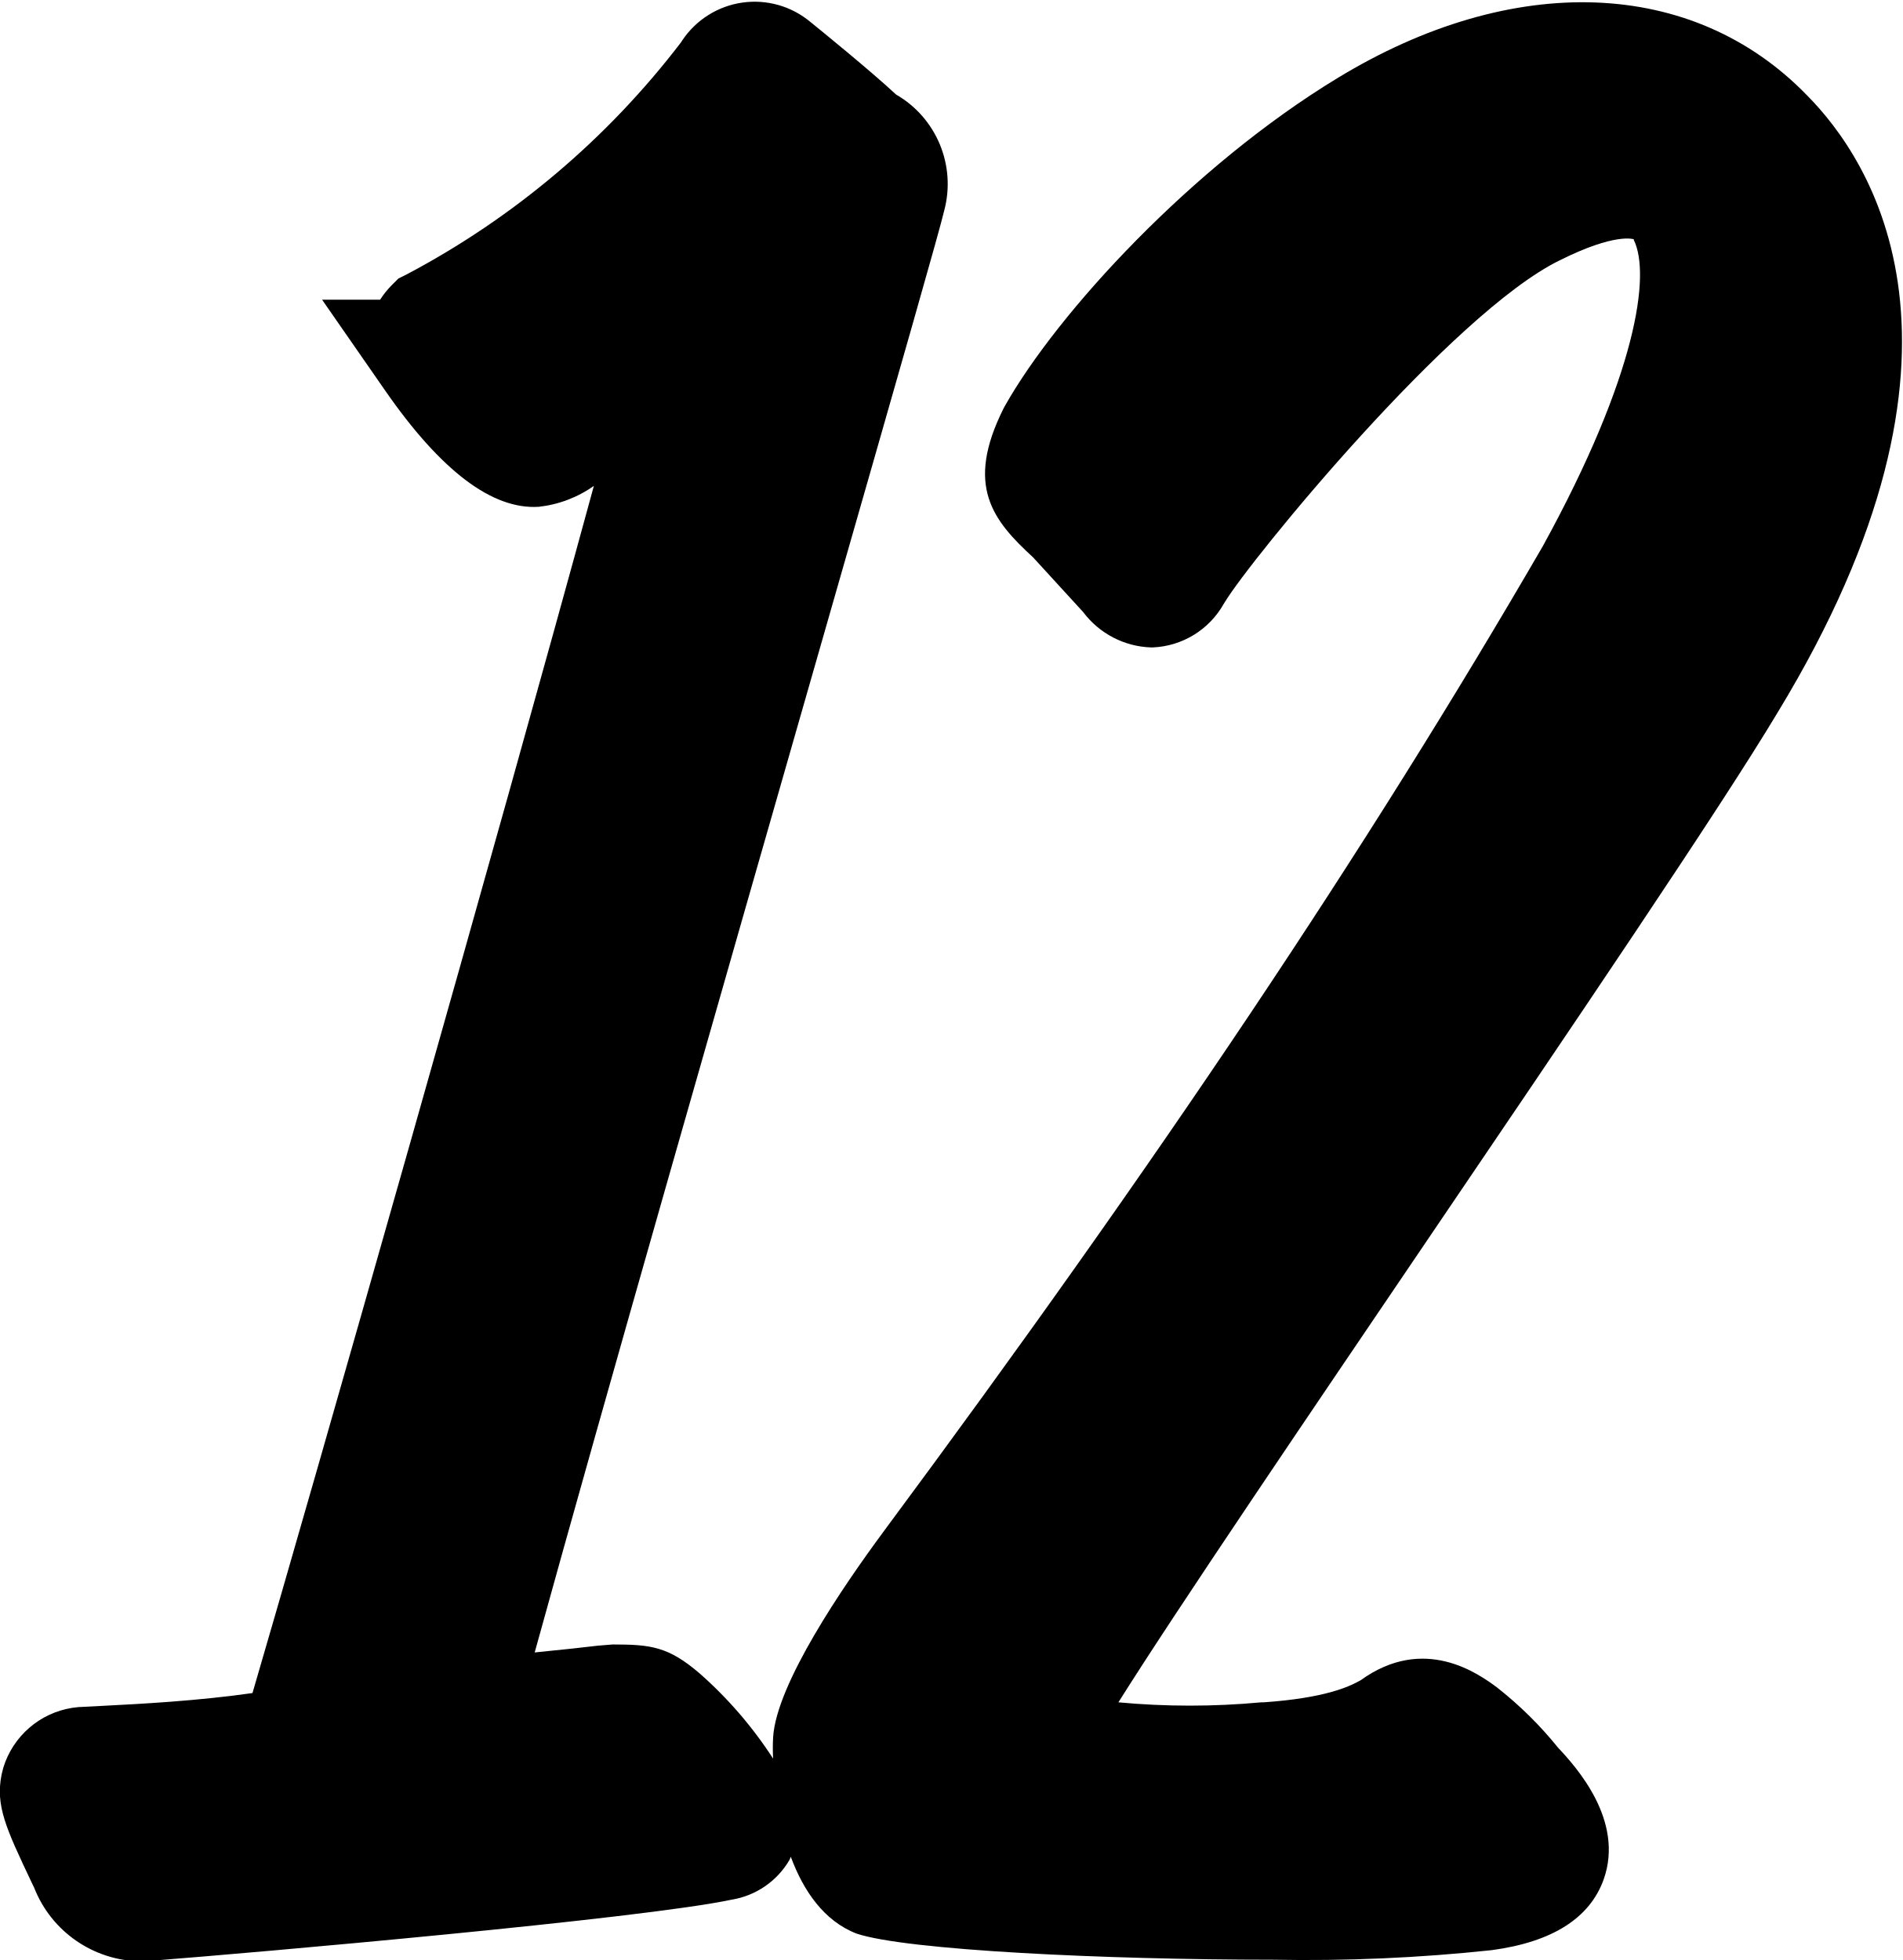
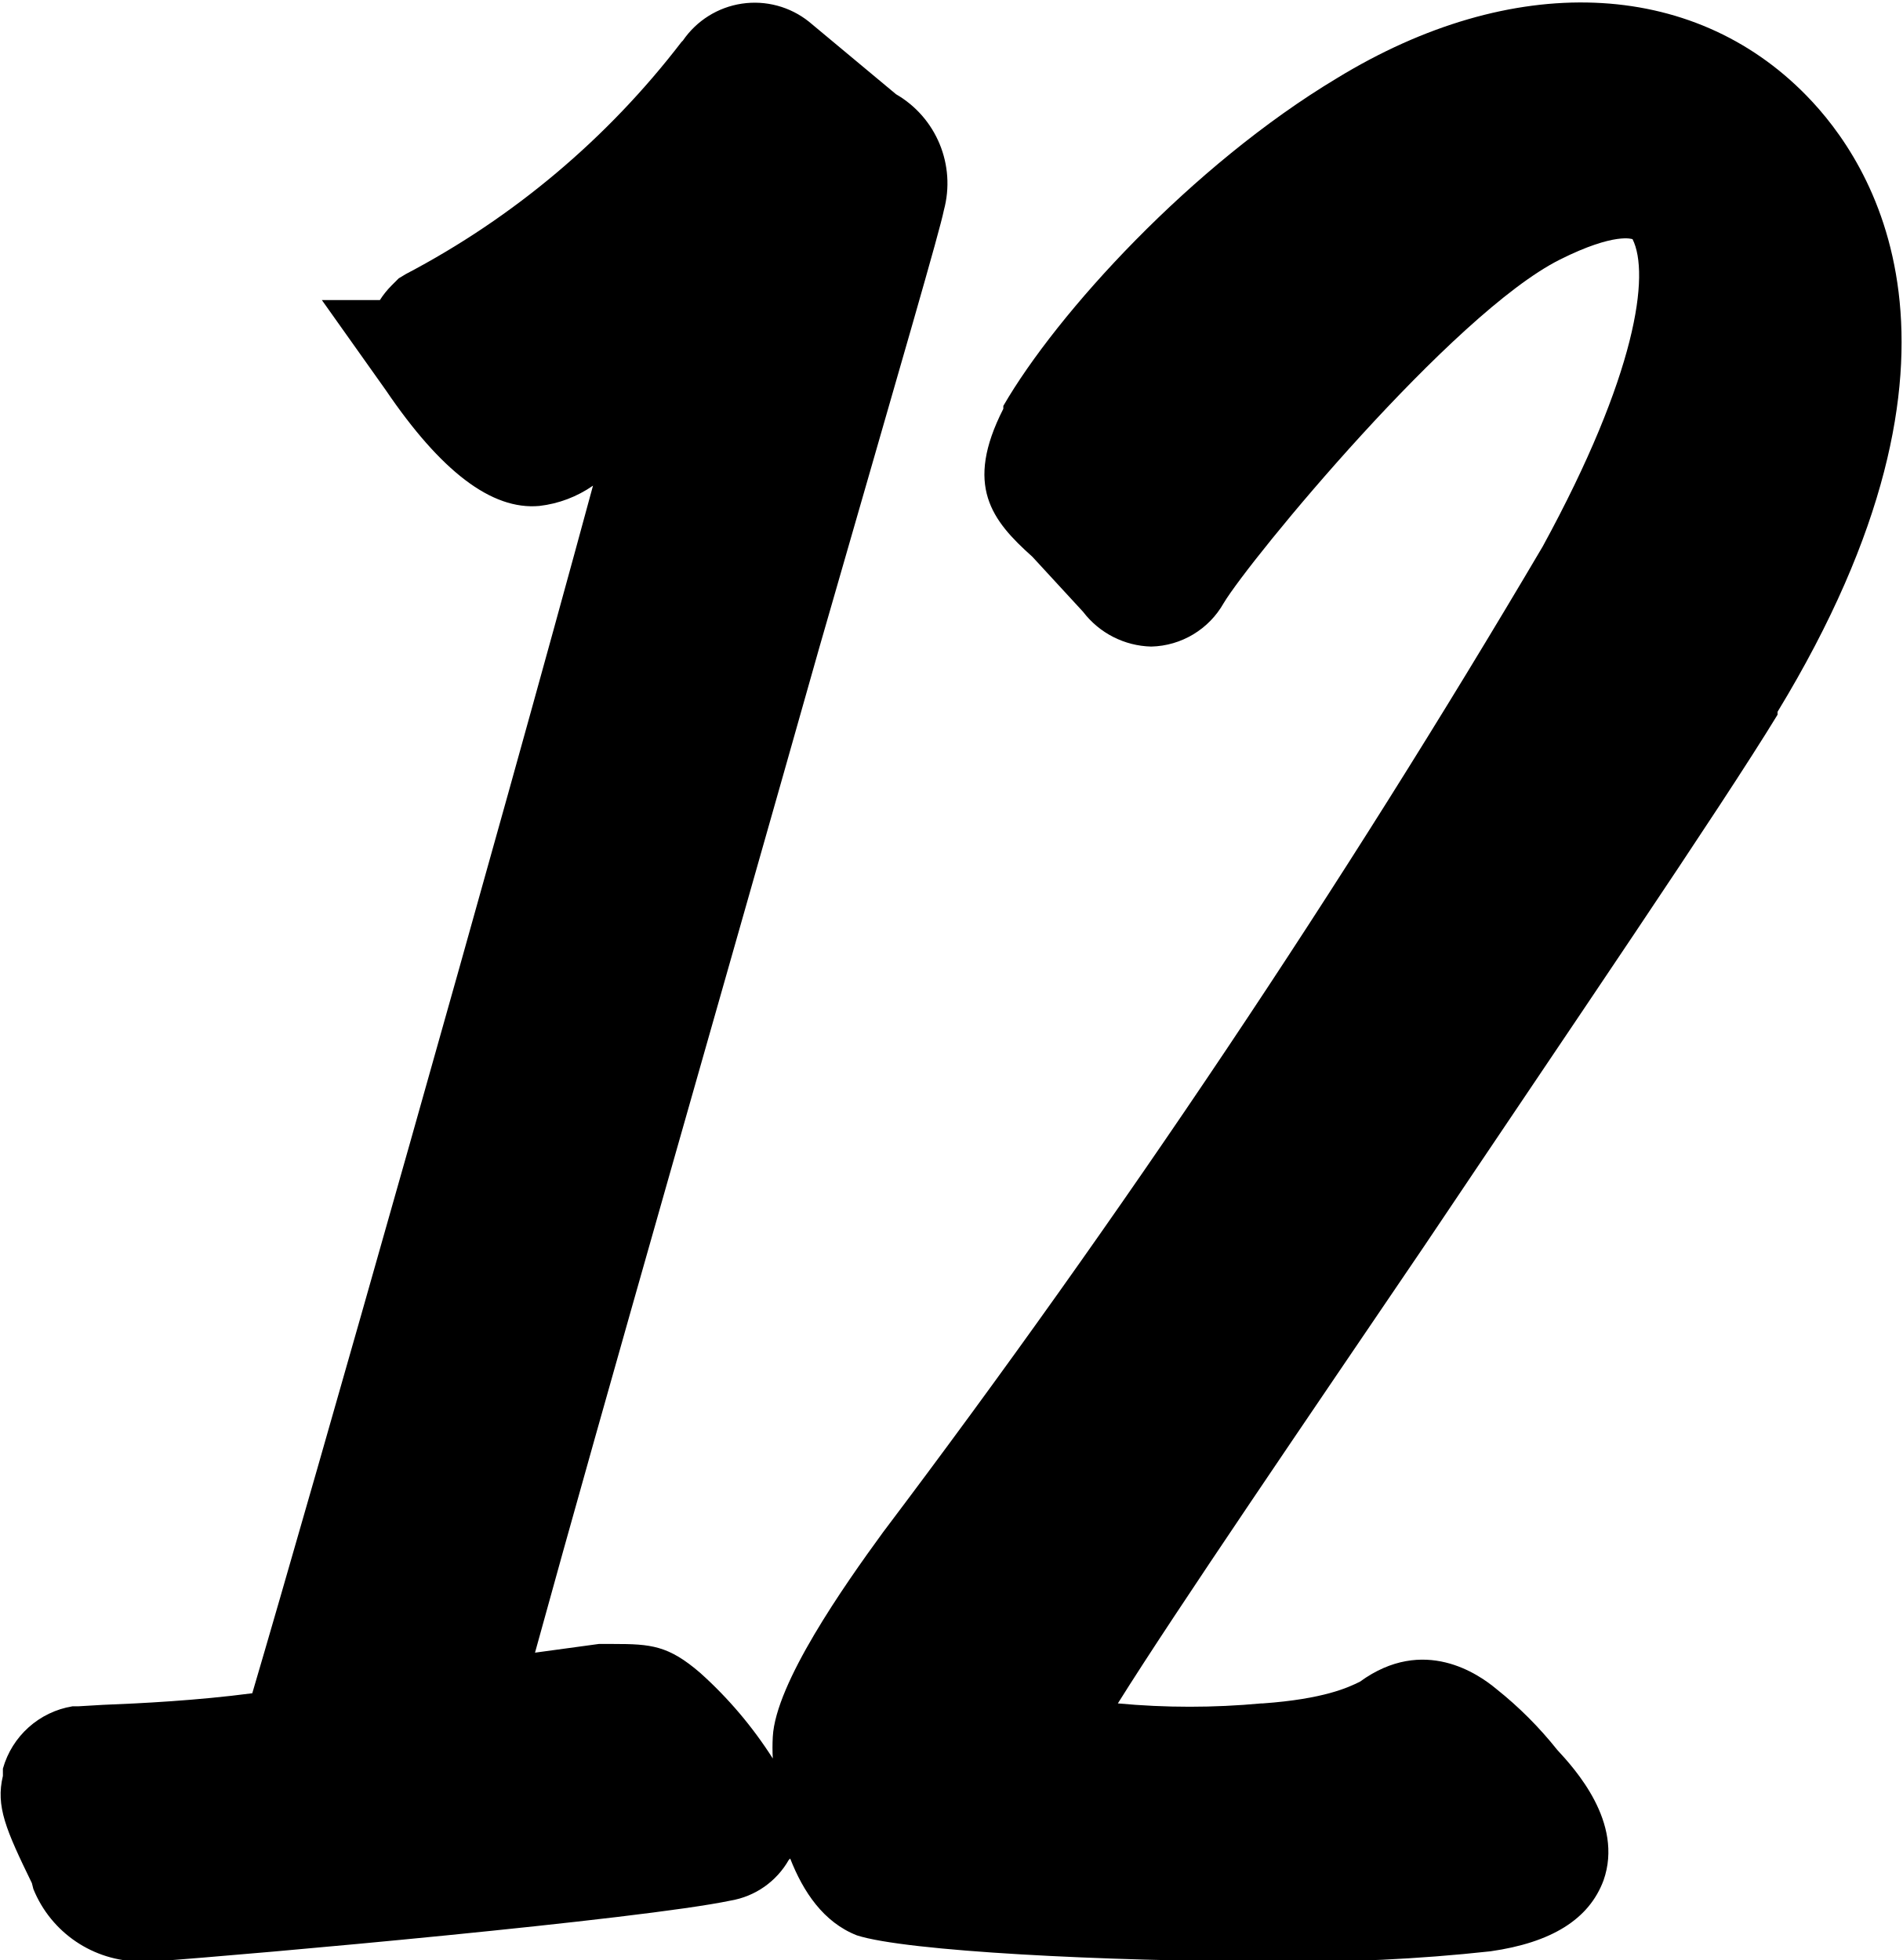
- <svg xmlns="http://www.w3.org/2000/svg" viewBox="0 0 131.17 135.17">
-   <path d="M320,182.91c15.19-25,6.41-38.09,2-42.53-7.86-8.11-20.27-8.56-32.38-1.18-10,6.07-19.32,16.19-22.94,22.63l-.09.17c-2.65,5.31-.74,7.69,2.05,10.25l3.45,3.77a6.11,6.11,0,0,0,4.7,2.44h.09a5.9,5.9,0,0,0,4.9-3l.07-.11c1.75-2.92,15.72-20,23.11-23.59,3.84-1.92,5.09-1.45,5.1-1.45l0,.05c1.17,2.37.22,9.29-6.27,21.11-12.09,20.85-26.54,42.44-45.49,68-2.74,3.71-7.38,10.48-7.59,14.17a13.54,13.54,0,0,0,0,1.45,28.39,28.39,0,0,0-5.06-5.87c-2.17-1.86-3.37-2-6-2l-1,.08c-1,.12-2.37.27-4.38.47,4.71-17.08,13.29-47,19.67-69.27,5.86-20.45,8.22-28.69,8.57-30.17a7.12,7.12,0,0,0-3.32-8c-1.77-1.65-5.32-4.53-5.9-5a6,6,0,0,0-8.84,1.26l-.09.14a57.78,57.78,0,0,1-18.91,16l-.58.29-.46.46a6,6,0,0,0-.8,1h-4l4.36,6.28c3.84,5.53,7.38,8.21,10.59,8a8.13,8.13,0,0,0,3.79-1.44c-6.54,24-19.47,69.37-23.54,83.25-3.76.54-7.73.75-10.28.88l-1.74.09-.41.05a5.94,5.94,0,0,0-4.75,4.12l-.12.48c-.43,2.15.3,3.7,2.07,7.44l.17.35a8,8,0,0,0,7.38,5.09,7.34,7.34,0,0,0,.85-.05c6.95-.54,33.64-2.88,39.87-4.2a5.67,5.67,0,0,0,4-2.76l.08-.2c.86,2.33,2.28,4.43,4.54,5.3v0c3.43,1.15,17.19,1.8,28.69,1.8a120.44,120.44,0,0,0,15.11-.66c4.16-.56,6.75-2.2,7.71-4.87,1.45-4.07-1.9-7.77-3.14-9.09a26.17,26.17,0,0,0-4.23-4.17c-1.25-.92-5-3.65-9.39-.48-.82.46-2.49,1.23-6.69,1.52h-.16a53.25,53.25,0,0,1-9.85,0c4-6.37,13.3-20.07,21.08-31.55,10.07-14.85,20.49-30.21,24.37-36.7" transform="translate(-197.4 -133.81)" />
+ <svg xmlns="http://www.w3.org/2000/svg" viewBox="0 0 131.2 135.2">
+   <path d="M122.6 49.1c15.2-25 6.4-38 2-42.5-7.9-8.1-20.3-8.6-32.4-1.2-10 6-19.3 16.2-23 22.6v.2c-2.7 5.3-.8 7.7 2 10.2l3.5 3.8a6.1 6.1 0 004.7 2.4 5.9 5.9 0 005-3c1.8-3 15.8-20 23.2-23.7 3.8-1.9 5-1.4 5-1.4 1.2 2.4.3 9.3-6.2 21.2a720.7 720.7 0 01-45.5 68c-2.7 3.7-7.4 10.4-7.6 14.1a13.5 13.5 0 000 1.5 28.4 28.4 0 00-5-5.9c-2.2-1.9-3.4-2-6-2h-1l-4.4.6c4.7-17.1 13.3-47 19.6-69.3 5.9-20.5 8.3-28.7 8.6-30.2a7.1 7.1 0 00-3.3-8l-6-5a6 6 0 00-8.7 1.3l-.1.1a57.8 57.8 0 01-19 16l-.5.3-.5.5a6 6 0 00-.8 1h-4l4.4 6.2c3.8 5.6 7.3 8.3 10.6 8a8.1 8.1 0 003.7-1.4c-6.5 24-19.4 69.4-23.5 83.3-3.8.5-7.7.7-10.3.8l-1.7.1H5A6 6 0 00.2 122v.5c-.5 2.1.2 3.7 2 7.4l.1.4a8 8 0 007.4 5 7.3 7.3 0 00.9 0c7-.5 33.6-2.9 39.8-4.2a5.7 5.7 0 004-2.8l.1-.1c.9 2.3 2.3 4.4 4.6 5.3 3.4 1.1 17.2 1.8 28.7 1.8a120.4 120.4 0 0015-.7c4.2-.6 6.8-2.2 7.8-4.9 1.4-4-2-7.7-3.2-9a26.2 26.2 0 00-4.2-4.2c-1.2-1-5-3.7-9.4-.5-.8.4-2.5 1.2-6.7 1.5H87a53.3 53.3 0 01-9.9 0c4-6.4 13.3-20 21.1-31.5 10-14.9 20.5-30.3 24.4-36.7" />
</svg>
